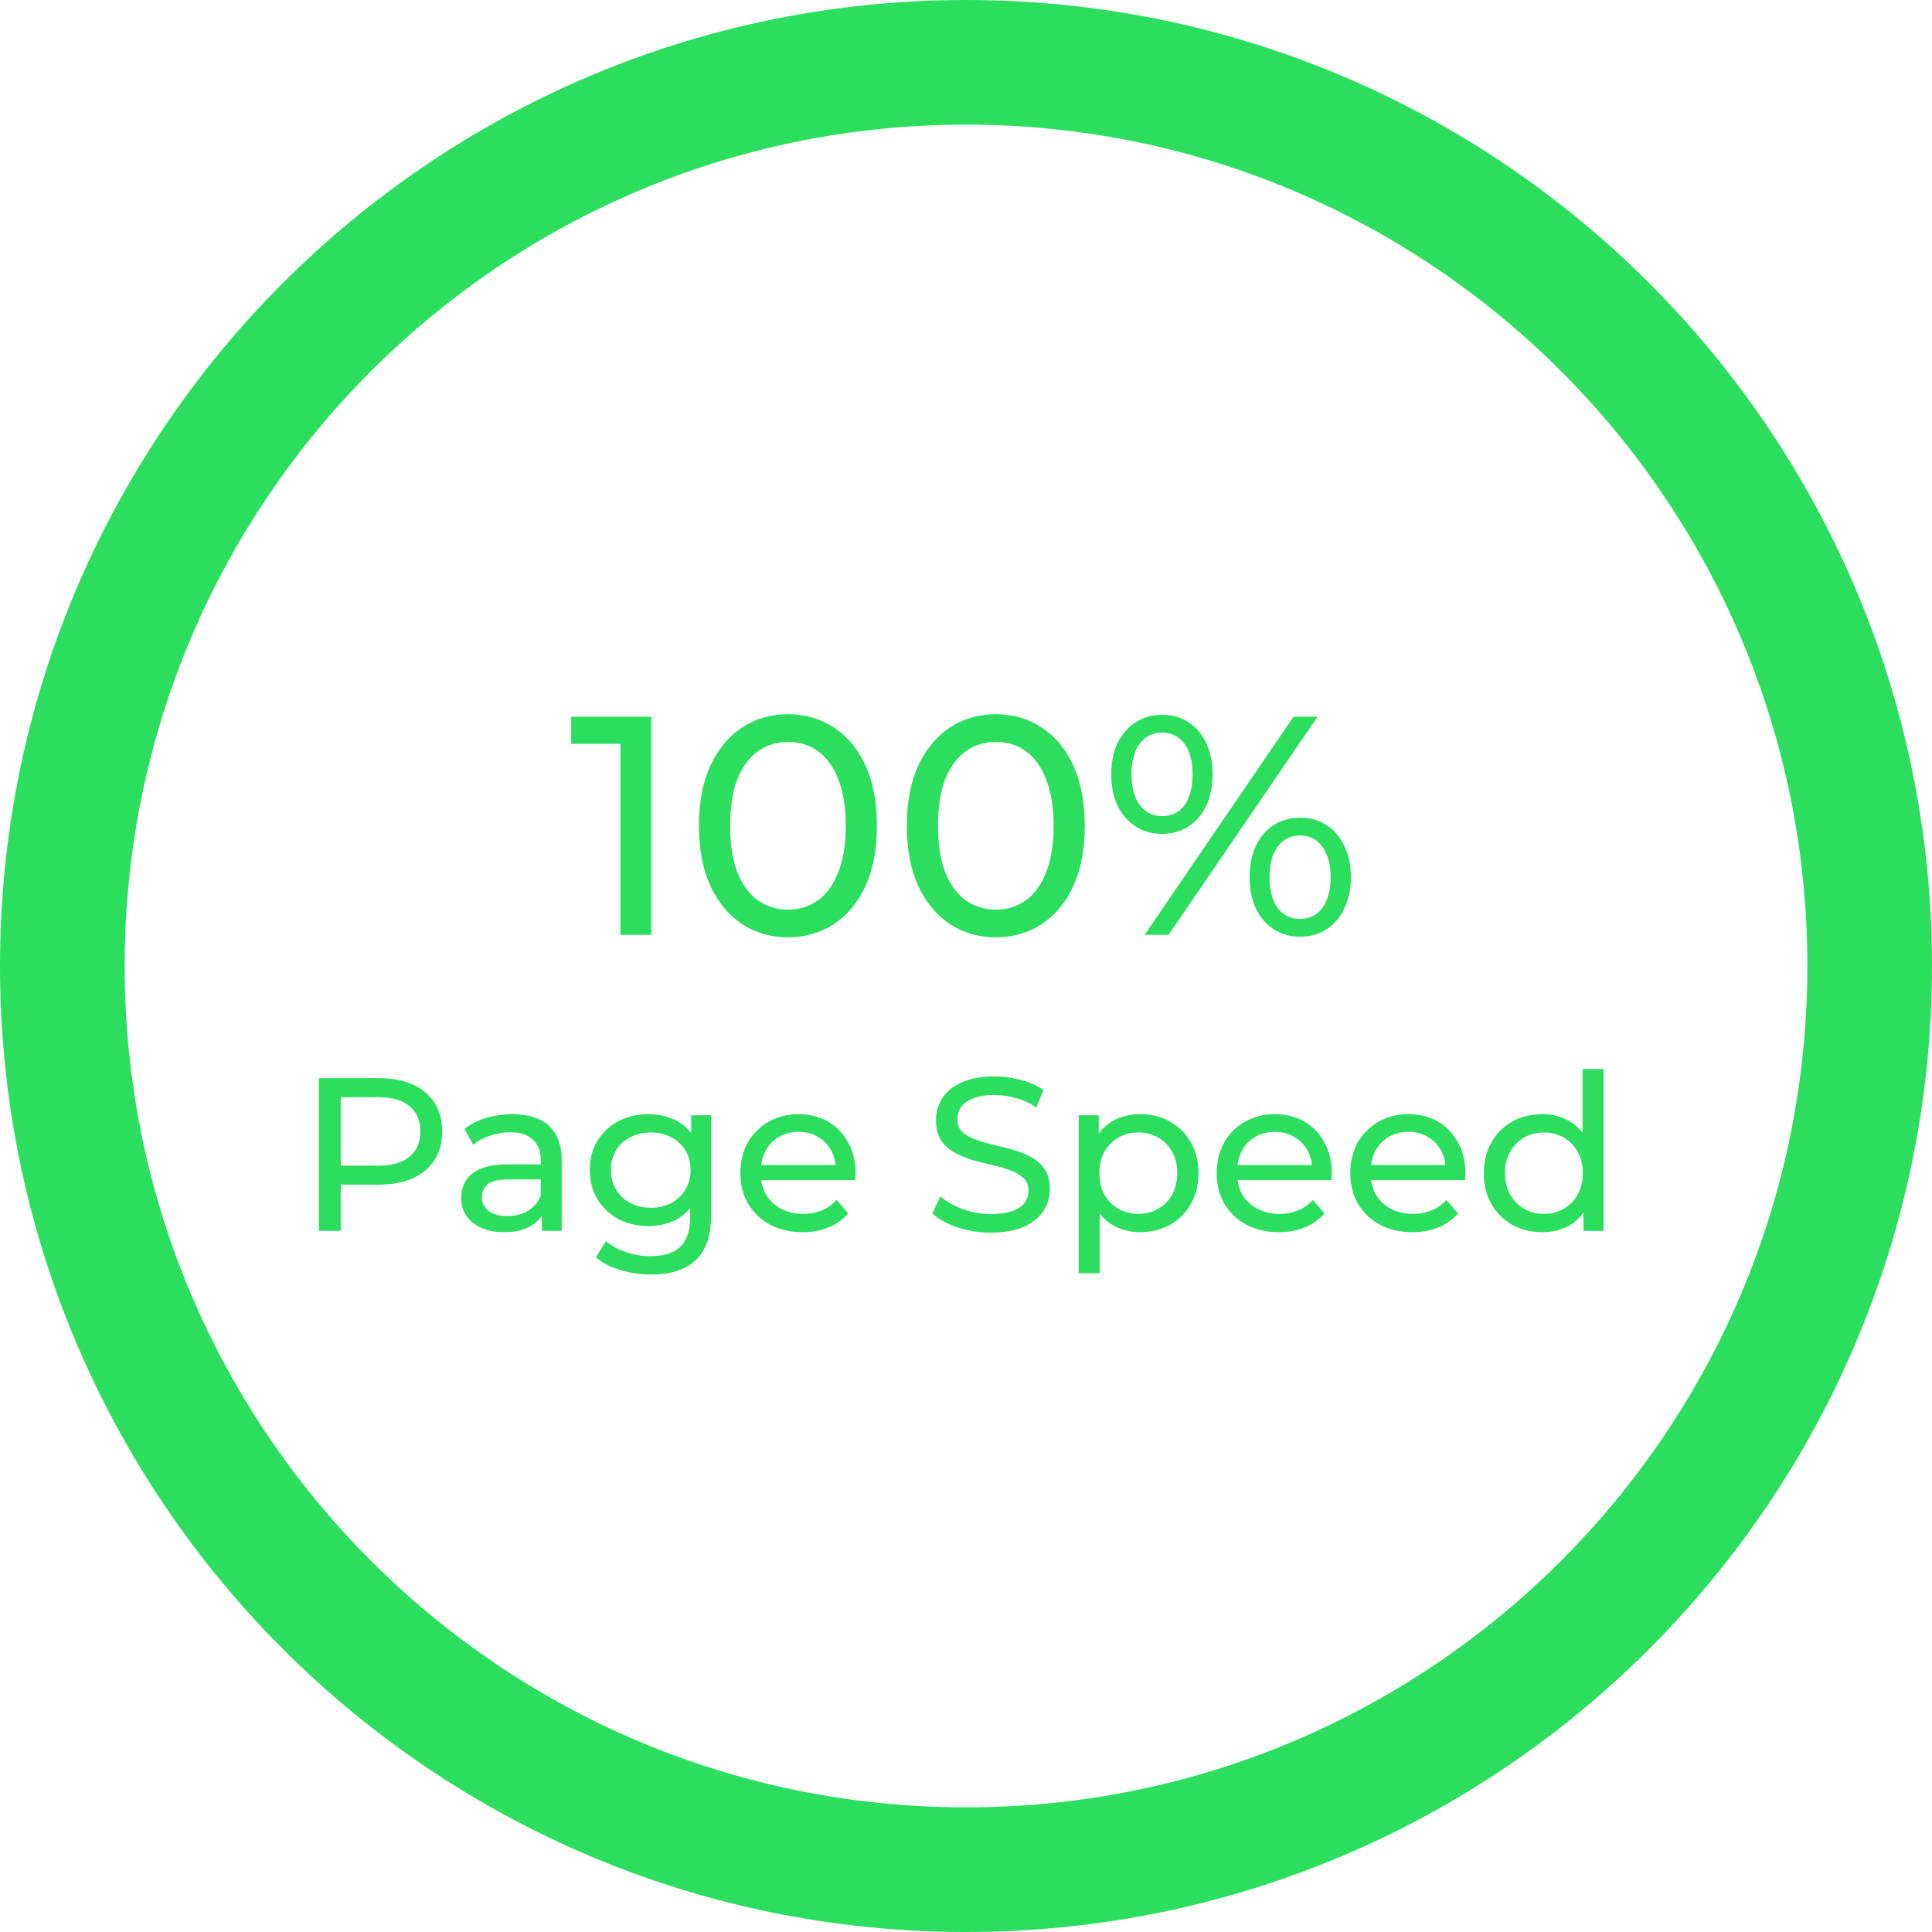
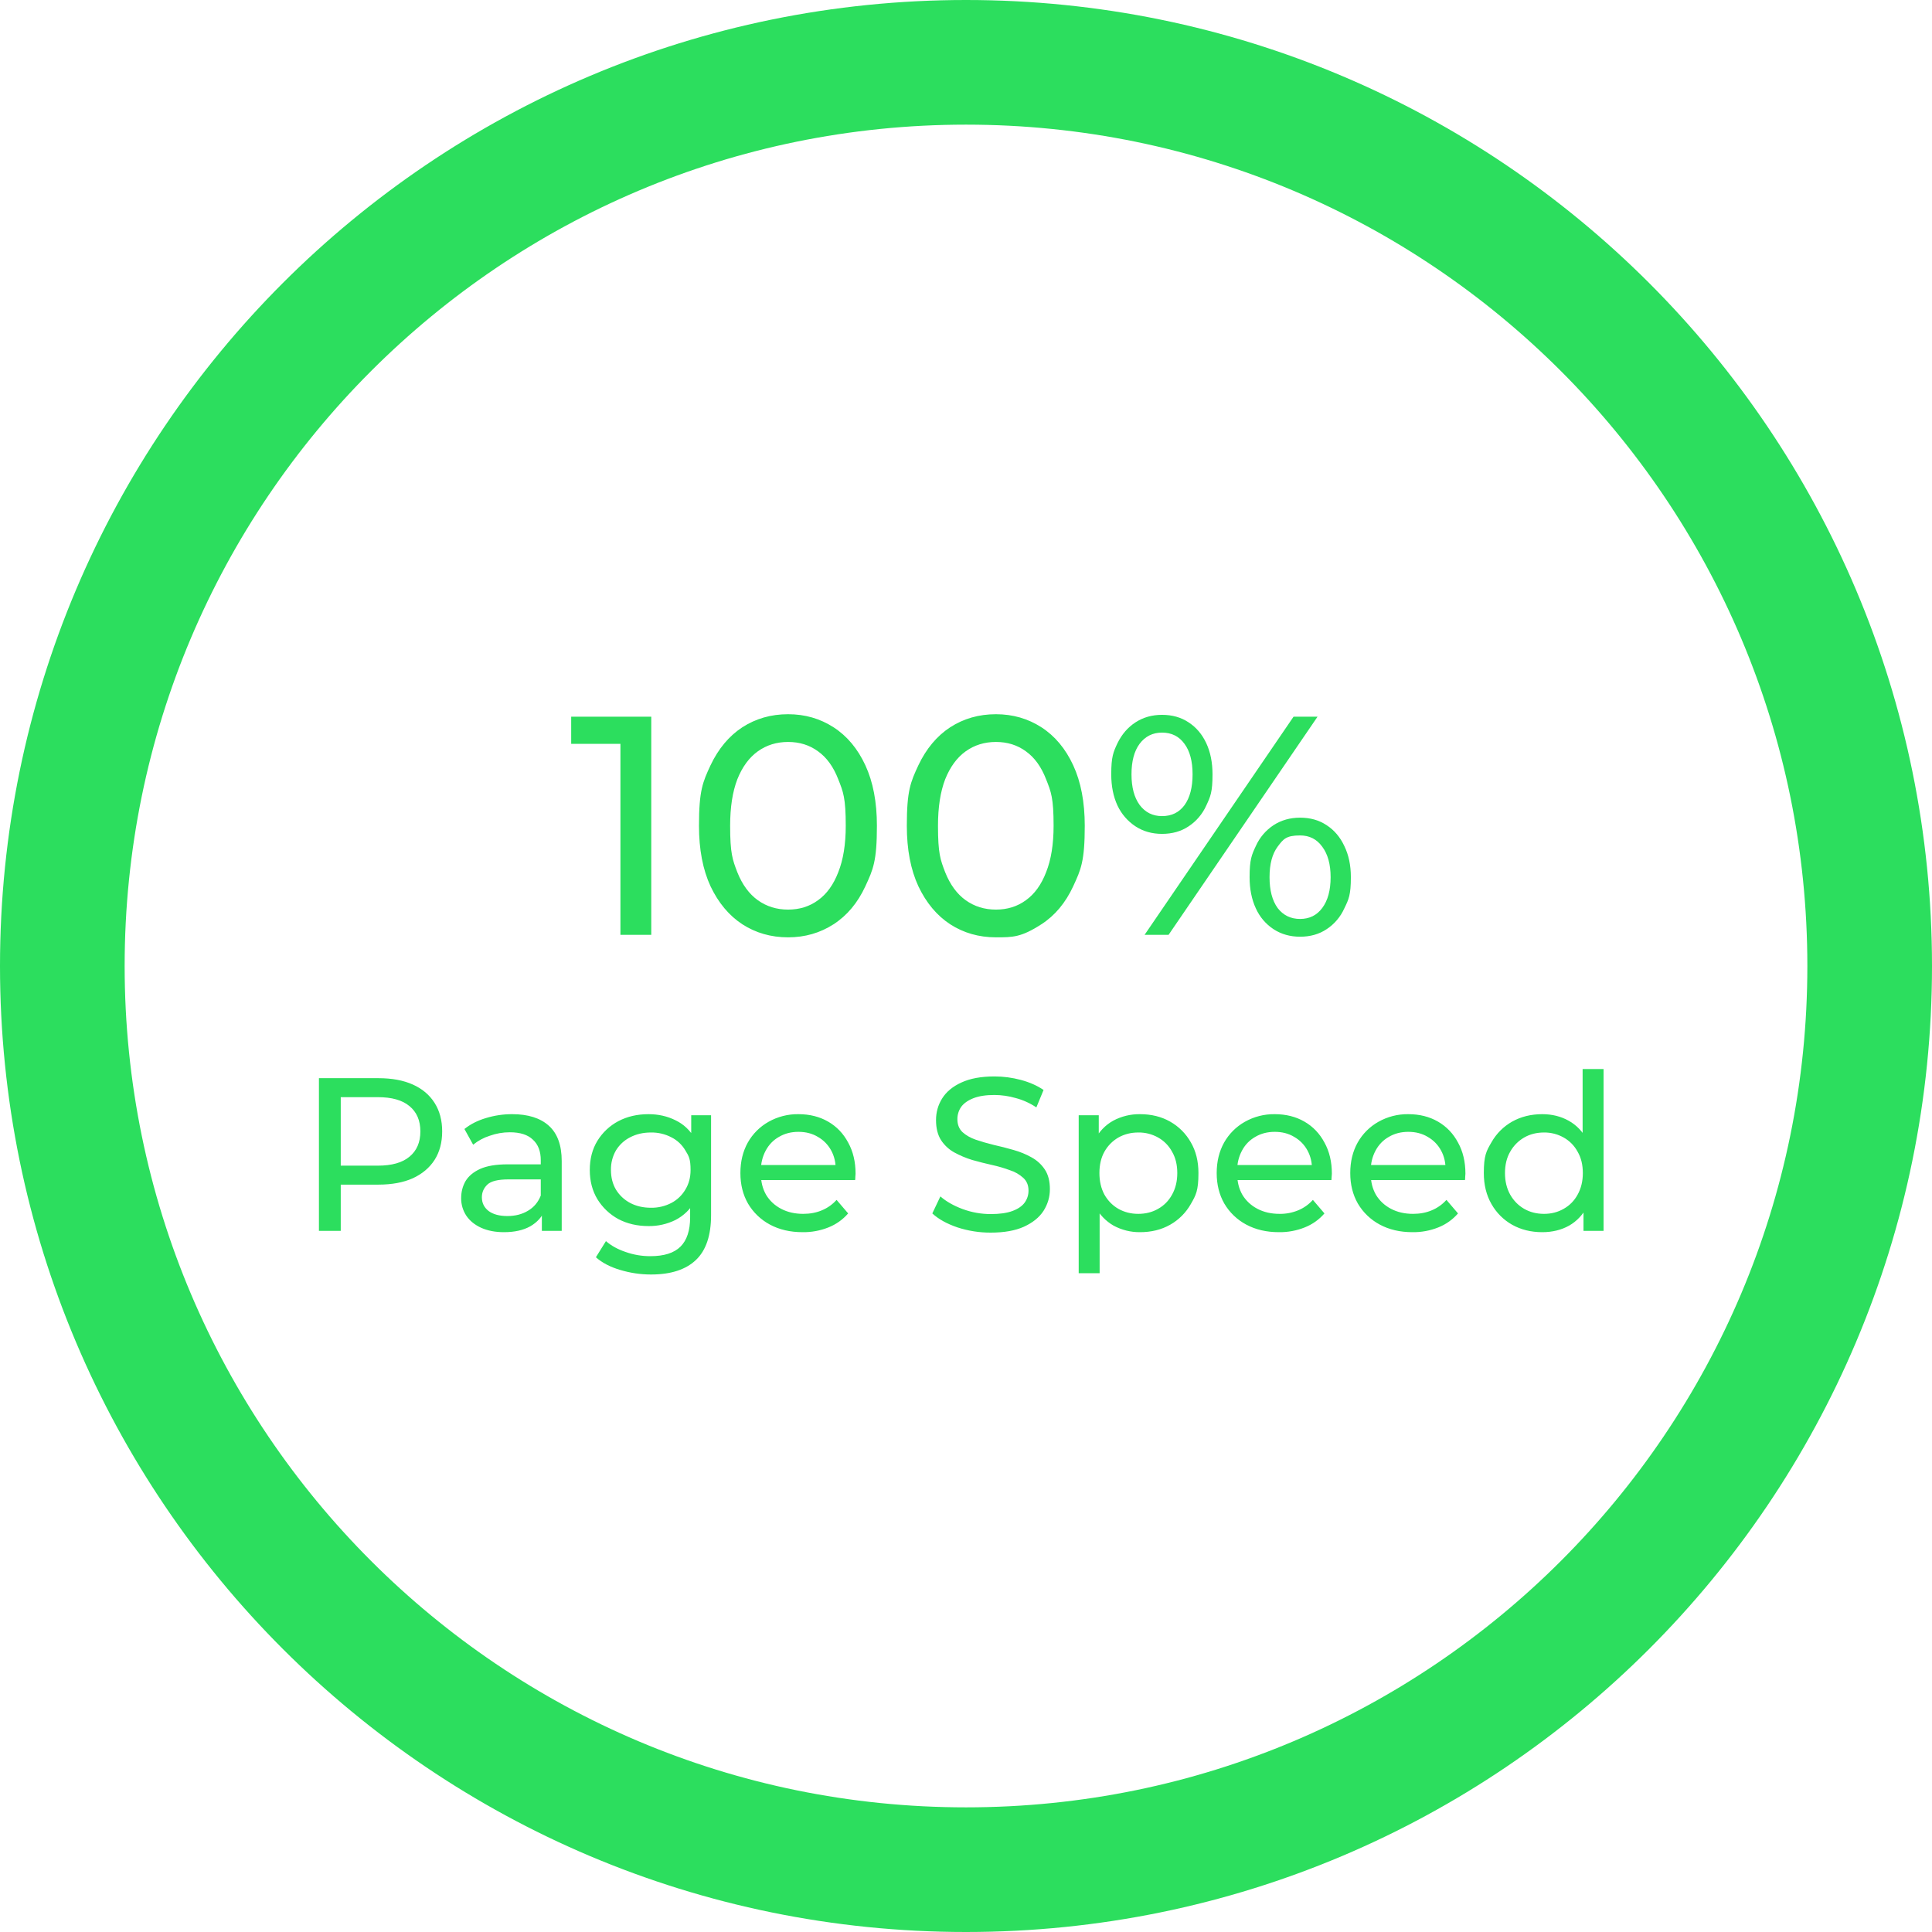
<svg xmlns="http://www.w3.org/2000/svg" width="124" height="124" fill="none">
-   <path d="M39.82 60V46.8l.86.94h-4.02V46h5.14v14h-1.98zm10.762.16c-1.093 0-2.073-.28-2.94-.84-.853-.56-1.533-1.373-2.04-2.44-.493-1.067-.74-2.36-.74-3.88s.247-2.813.74-3.88c.507-1.067 1.187-1.88 2.04-2.44.867-.56 1.847-.84 2.94-.84 1.08 0 2.054.28 2.92.84.867.56 1.547 1.373 2.04 2.44.494 1.067.74 2.36.74 3.88s-.246 2.813-.74 3.88c-.493 1.067-1.173 1.88-2.04 2.44-.866.56-1.84.84-2.92.84zm0-1.78c.734 0 1.374-.2 1.92-.6.56-.4.994-1 1.3-1.8.32-.8.48-1.793.48-2.98s-.16-2.18-.48-2.98c-.306-.8-.74-1.4-1.3-1.8-.546-.4-1.186-.6-1.92-.6-.733 0-1.38.2-1.94.6-.56.4-1 1-1.32 1.8-.306.8-.46 1.793-.46 2.98s.154 2.18.46 2.98c.32.8.76 1.4 1.32 1.8.56.4 1.207.6 1.94.6zm13.34 1.78c-1.093 0-2.073-.28-2.94-.84-.853-.56-1.533-1.373-2.04-2.44-.493-1.067-.74-2.36-.74-3.88s.247-2.813.74-3.88c.507-1.067 1.187-1.88 2.04-2.44.867-.56 1.847-.84 2.94-.84 1.08 0 2.053.28 2.92.84.867.56 1.547 1.373 2.04 2.44.493 1.067.74 2.36.74 3.88s-.246 2.813-.74 3.88c-.493 1.067-1.173 1.88-2.04 2.44s-1.84.84-2.92.84zm0-1.78c.734 0 1.374-.2 1.92-.6.56-.4.993-1 1.3-1.8.32-.8.48-1.793.48-2.98s-.16-2.18-.48-2.98c-.306-.8-.74-1.4-1.3-1.8-.546-.4-1.186-.6-1.92-.6-.733 0-1.38.2-1.94.6-.56.4-1 1-1.32 1.8-.306.8-.46 1.793-.46 2.98s.154 2.18.46 2.98c.32.8.76 1.4 1.32 1.8.56.4 1.207.6 1.94.6zm9.54 1.62l9.56-14h1.54l-9.56 14h-1.54zm1.12-6.48c-.64 0-1.207-.16-1.7-.48a3.261 3.261 0 01-1.16-1.34c-.267-.573-.4-1.24-.4-2s.133-1.427.4-2c.28-.573.667-1.02 1.16-1.34.493-.32 1.06-.48 1.7-.48.653 0 1.22.16 1.7.48.493.32.873.767 1.14 1.34.267.573.4 1.24.4 2s-.133 1.427-.4 2a3.125 3.125 0 01-1.14 1.34c-.48.32-1.047.48-1.7.48zm0-1.14c.613 0 1.093-.233 1.44-.7.347-.48.52-1.14.52-1.98 0-.84-.173-1.493-.52-1.96-.347-.48-.827-.72-1.44-.72-.6 0-1.08.24-1.44.72-.347.467-.52 1.12-.52 1.96 0 .827.173 1.48.52 1.96.36.48.84.72 1.44.72zm8.86 7.74c-.64 0-1.207-.16-1.7-.48a3.126 3.126 0 01-1.14-1.34c-.267-.573-.4-1.24-.4-2s.133-1.427.4-2a3.126 3.126 0 011.14-1.34c.493-.32 1.06-.48 1.7-.48.653 0 1.22.16 1.7.48.493.32.873.767 1.14 1.34.28.573.42 1.24.42 2s-.14 1.427-.42 2a3.125 3.125 0 01-1.14 1.34c-.48.32-1.047.48-1.7.48zm0-1.14c.6 0 1.073-.233 1.42-.7.36-.48.54-1.14.54-1.98 0-.827-.18-1.48-.54-1.96-.347-.48-.82-.72-1.42-.72s-1.08.24-1.44.72c-.347.467-.52 1.12-.52 1.96 0 .84.173 1.5.52 1.98.36.467.84.7 1.44.7zM20.47 79v-9.8h3.822c.859 0 1.591.135 2.198.406.607.27 1.073.663 1.4 1.176.327.513.49 1.125.49 1.834 0 .71-.163 1.32-.49 1.834-.327.504-.793.896-1.4 1.176-.607.27-1.34.406-2.198.406H21.24l.63-.658V79h-1.4zm1.4-3.486l-.63-.7h3.01c.896 0 1.573-.191 2.03-.574.467-.383.7-.924.7-1.624 0-.7-.233-1.241-.7-1.624-.457-.383-1.134-.574-2.03-.574h-3.01l.63-.7v5.796zM34.778 79v-1.568l-.07-.294v-2.674c0-.57-.168-1.008-.504-1.316-.326-.317-.82-.476-1.484-.476a3.82 3.82 0 00-1.288.224 3.22 3.22 0 00-1.064.574l-.56-1.008c.383-.308.84-.541 1.372-.7a5.683 5.683 0 011.694-.252c1.018 0 1.802.247 2.352.742.551.495.826 1.25.826 2.268V79h-1.274zm-2.436.084c-.55 0-1.036-.093-1.456-.28-.41-.187-.728-.443-.952-.77a1.998 1.998 0 01-.336-1.134c0-.401.094-.765.28-1.092.196-.327.51-.588.938-.784.44-.196 1.027-.294 1.764-.294h2.352v.966h-2.296c-.672 0-1.124.112-1.358.336-.233.224-.35.495-.35.812 0 .364.145.658.434.882.29.215.691.322 1.204.322.504 0 .943-.112 1.316-.336.383-.224.658-.55.826-.98l.266.924c-.177.439-.49.789-.938 1.05-.448.252-1.012.378-1.694.378zm9.446 2.716a6.79 6.79 0 01-1.988-.294c-.635-.187-1.153-.457-1.554-.812l.644-1.036c.345.299.77.532 1.274.7a4.733 4.733 0 001.582.266c.877 0 1.521-.205 1.932-.616.41-.41.616-1.036.616-1.876v-1.568l.14-1.47-.07-1.484v-2.03h1.274v6.412c0 1.307-.327 2.268-.98 2.884-.654.616-1.61.924-2.87.924zm-.168-3.108c-.719 0-1.363-.15-1.932-.448a3.595 3.595 0 01-1.344-1.274c-.327-.541-.49-1.167-.49-1.876 0-.719.163-1.344.49-1.876a3.488 3.488 0 011.344-1.26c.569-.299 1.213-.448 1.932-.448.634 0 1.213.13 1.736.392.522.252.938.644 1.246 1.176.317.532.476 1.204.476 2.016 0 .803-.159 1.47-.476 2.002a3.031 3.031 0 01-1.246 1.204 3.827 3.827 0 01-1.736.392zm.154-1.176a2.74 2.74 0 001.316-.308 2.26 2.26 0 00.896-.854c.224-.364.336-.784.336-1.26s-.112-.896-.336-1.26a2.161 2.161 0 00-.896-.84 2.74 2.74 0 00-1.316-.308c-.495 0-.938.103-1.33.308a2.256 2.256 0 00-.91.84 2.434 2.434 0 00-.322 1.26c0 .476.107.896.322 1.26.224.364.527.649.91.854.392.205.835.308 1.33.308zm9.736 1.568c-.794 0-1.494-.163-2.1-.49a3.593 3.593 0 01-1.4-1.344c-.327-.57-.49-1.223-.49-1.96 0-.737.158-1.39.476-1.96a3.5 3.5 0 011.33-1.33 3.784 3.784 0 011.918-.49c.718 0 1.353.159 1.904.476.55.317.98.765 1.288 1.344.317.57.476 1.237.476 2.002 0 .056-.005.121-.014.196 0 .075-.005.145-.014.21H48.57v-.966h5.614l-.546.336c.009-.476-.089-.9-.294-1.274a2.183 2.183 0 00-.854-.868c-.355-.215-.77-.322-1.246-.322-.467 0-.882.107-1.246.322-.364.205-.649.5-.854.882a2.63 2.63 0 00-.308 1.288v.224c0 .495.112.938.336 1.33.233.383.555.681.966.896.41.215.882.322 1.414.322.438 0 .835-.075 1.19-.224.364-.15.681-.373.952-.672l.742.868a3.24 3.24 0 01-1.26.896 4.309 4.309 0 01-1.666.308zm12.08.028a6.811 6.811 0 01-2.142-.336c-.682-.233-1.218-.532-1.61-.896l.518-1.092c.373.327.849.597 1.428.812a5.15 5.15 0 001.806.322c.569 0 1.031-.065 1.386-.196.354-.13.616-.308.784-.532a1.31 1.31 0 00.252-.784c0-.336-.112-.607-.336-.812a2.294 2.294 0 00-.854-.49 8.388 8.388 0 00-1.148-.336c-.42-.093-.845-.2-1.274-.322a6.208 6.208 0 01-1.162-.49 2.416 2.416 0 01-.84-.784c-.215-.336-.322-.765-.322-1.288 0-.504.13-.966.392-1.386.27-.43.681-.77 1.232-1.022.56-.261 1.269-.392 2.128-.392.569 0 1.134.075 1.694.224.56.15 1.045.364 1.456.644l-.462 1.12a4.39 4.39 0 00-1.33-.602 5.027 5.027 0 00-1.358-.196c-.551 0-1.004.07-1.358.21-.355.14-.616.327-.784.56a1.362 1.362 0 00-.238.784c0 .345.107.62.322.826.224.205.508.369.854.49.354.121.742.233 1.162.336.42.093.84.2 1.26.322.429.121.816.28 1.162.476.354.196.639.457.854.784.214.327.322.747.322 1.26 0 .495-.136.957-.406 1.386-.271.42-.691.76-1.26 1.022-.56.252-1.27.378-2.128.378zm9.577-.028a3.48 3.48 0 01-1.694-.42c-.504-.29-.91-.714-1.218-1.274-.299-.56-.448-1.26-.448-2.1 0-.84.145-1.54.434-2.1.299-.56.7-.98 1.204-1.26a3.536 3.536 0 011.722-.42c.728 0 1.372.159 1.932.476a3.5 3.5 0 011.33 1.33c.327.56.49 1.218.49 1.974s-.163 1.419-.49 1.988a3.5 3.5 0 01-1.33 1.33c-.56.317-1.204.476-1.932.476zm-3.934 2.632V71.58h1.288v2.002l-.084 1.722.14 1.722v4.69h-1.344zm3.822-3.808c.476 0 .9-.107 1.274-.322.383-.215.681-.518.896-.91.224-.401.336-.863.336-1.386 0-.532-.112-.99-.336-1.372a2.273 2.273 0 00-.896-.91 2.509 2.509 0 00-1.274-.322c-.467 0-.891.107-1.274.322a2.399 2.399 0 00-.896.91c-.215.383-.322.84-.322 1.372 0 .523.107.985.322 1.386.224.392.523.695.896.91.383.215.807.322 1.274.322zm9.025 1.176c-.793 0-1.493-.163-2.1-.49a3.593 3.593 0 01-1.4-1.344c-.327-.57-.49-1.223-.49-1.96 0-.737.159-1.39.476-1.96a3.5 3.5 0 011.33-1.33 3.784 3.784 0 011.918-.49c.719 0 1.353.159 1.904.476.55.317.98.765 1.288 1.344.317.57.476 1.237.476 2.002 0 .056-.005.121-.014.196 0 .075-.005.145-.014.21H79.14v-.966h5.614l-.546.336c.01-.476-.089-.9-.294-1.274a2.184 2.184 0 00-.854-.868c-.355-.215-.77-.322-1.246-.322-.467 0-.882.107-1.246.322a2.16 2.16 0 00-.854.882 2.628 2.628 0 00-.308 1.288v.224c0 .495.112.938.336 1.33.233.383.555.681.966.896.41.215.882.322 1.414.322a3.04 3.04 0 001.19-.224c.364-.15.681-.373.952-.672l.742.868a3.24 3.24 0 01-1.26.896 4.31 4.31 0 01-1.666.308zm8.572 0c-.793 0-1.493-.163-2.1-.49a3.593 3.593 0 01-1.4-1.344c-.326-.57-.49-1.223-.49-1.96 0-.737.159-1.39.476-1.96a3.5 3.5 0 011.33-1.33 3.784 3.784 0 011.918-.49c.719 0 1.354.159 1.904.476.55.317.98.765 1.288 1.344.318.57.476 1.237.476 2.002 0 .056-.004.121-.014.196 0 .075-.004.145-.014.21h-6.314v-.966h5.614l-.546.336c.01-.476-.088-.9-.294-1.274a2.183 2.183 0 00-.854-.868c-.354-.215-.77-.322-1.246-.322-.466 0-.882.107-1.246.322-.364.205-.648.5-.854.882a2.63 2.63 0 00-.308 1.288v.224c0 .495.112.938.336 1.33.234.383.556.681.966.896.41.215.882.322 1.414.322.439 0 .836-.075 1.19-.224.364-.15.682-.373.952-.672l.742.868a3.24 3.24 0 01-1.26.896 4.309 4.309 0 01-1.666.308zm8.335 0c-.72 0-1.363-.159-1.932-.476a3.5 3.5 0 01-1.33-1.33c-.327-.57-.49-1.232-.49-1.988s.163-1.414.49-1.974a3.5 3.5 0 011.33-1.33c.569-.317 1.213-.476 1.931-.476.626 0 1.19.14 1.694.42.504.28.906.7 1.204 1.26.308.56.462 1.26.462 2.1 0 .84-.149 1.54-.448 2.1-.289.56-.686.985-1.19 1.274-.504.28-1.078.42-1.721.42zm.112-1.176c.466 0 .886-.107 1.259-.322.383-.215.682-.518.896-.91.224-.401.336-.863.336-1.386 0-.532-.112-.99-.336-1.372a2.266 2.266 0 00-.896-.91 2.478 2.478 0 00-1.26-.322c-.475 0-.9.107-1.273.322a2.399 2.399 0 00-.897.91c-.224.383-.335.84-.335 1.372 0 .523.111.985.335 1.386.225.392.523.695.897.91.373.215.797.322 1.273.322zM101.632 79v-2.002l.084-1.722-.14-1.722v-4.942h1.344V79h-1.288z" fill="#2CDE5E" />
-   <circle cx="62" cy="62" r="58" stroke="#2CDE5E" stroke-width="8" />
+   <path fill="#2cde5e" d="M39.82 60V46.8l.86.94h-4.02V46h5.14v14zm10.762.16q-1.64 0-2.94-.84-1.28-.84-2.04-2.44-.74-1.6-.74-3.88c0-2.28.247-2.813.74-3.88q.76-1.6 2.04-2.44 1.3-.84 2.94-.84 1.62 0 2.92.84t2.04 2.44.74 3.88c0 2.28-.246 2.813-.74 3.88q-.74 1.6-2.04 2.44t-2.92.84m0-1.78q1.101 0 1.92-.6.84-.6 1.3-1.8.48-1.2.48-2.98c0-1.78-.16-2.18-.48-2.98q-.46-1.2-1.3-1.8-.819-.6-1.92-.6t-1.94.6q-.84.6-1.32 1.8-.46 1.2-.46 2.98c0 1.78.154 2.18.46 2.98q.48 1.2 1.32 1.8t1.94.6m13.34 1.78q-1.64 0-2.94-.84-1.28-.84-2.04-2.44-.74-1.6-.74-3.88c0-2.28.247-2.813.74-3.88q.76-1.6 2.04-2.44 1.3-.84 2.94-.84 1.62 0 2.92.84t2.04 2.44.74 3.88c0 2.28-.246 2.813-.74 3.88q-.74 1.6-2.04 2.44c-1.3.84-1.84.84-2.92.84m0-1.78q1.101 0 1.92-.6.84-.6 1.3-1.8.48-1.2.48-2.98c0-1.78-.16-2.18-.48-2.98q-.46-1.2-1.3-1.8-.819-.6-1.92-.6t-1.94.6q-.84.6-1.32 1.8-.46 1.2-.46 2.98c0 1.78.154 2.18.46 2.98q.48 1.2 1.32 1.8t1.94.6m9.54 1.62 9.56-14h1.54l-9.56 14zm1.12-6.48q-.96 0-1.7-.48a3.26 3.26 0 0 1-1.16-1.34q-.4-.86-.4-2c0-1.14.133-1.427.4-2q.42-.86 1.16-1.34t1.7-.48q.98 0 1.7.48.74.48 1.14 1.34t.4 2c0 1.14-.133 1.427-.4 2a3.13 3.13 0 0 1-1.14 1.34q-.72.48-1.7.48m0-1.14q.92 0 1.44-.7.52-.72.52-1.98t-.52-1.96q-.52-.72-1.44-.72-.9 0-1.44.72-.52.7-.52 1.96 0 1.24.52 1.96.54.72 1.44.72m8.86 7.74q-.96 0-1.7-.48a3.13 3.13 0 0 1-1.14-1.34q-.4-.86-.4-2c0-1.14.133-1.427.4-2a3.13 3.13 0 0 1 1.14-1.34q.74-.48 1.7-.48.98 0 1.7.48.74.48 1.14 1.34.42.86.42 2c0 1.14-.14 1.427-.42 2a3.13 3.13 0 0 1-1.14 1.34q-.72.48-1.7.48m0-1.14q.9 0 1.42-.7.54-.72.54-1.98 0-1.24-.54-1.96-.52-.72-1.42-.72c-.9 0-1.08.24-1.44.72q-.52.7-.52 1.96t.52 1.98q.54.7 1.44.7M20.47 79v-9.8h3.822q1.288 0 2.198.406t1.4 1.176.49 1.834-.49 1.834q-.49.756-1.4 1.176-.91.405-2.198.406H21.24l.63-.658V79zm1.4-3.486-.63-.7h3.01q1.344 0 2.03-.574.7-.574.7-1.624t-.7-1.624q-.686-.574-2.03-.574h-3.01l.63-.7zM34.778 79v-1.568l-.07-.294v-2.674q0-.855-.504-1.316-.488-.476-1.484-.476a3.8 3.8 0 0 0-1.288.224 3.2 3.2 0 0 0-1.064.574l-.56-1.008q.574-.462 1.372-.7a5.7 5.7 0 0 1 1.694-.252q1.527 0 2.352.742.826.742.826 2.268V79zm-2.436.084q-.826 0-1.456-.28-.616-.28-.952-.77a2 2 0 0 1-.336-1.134q0-.601.28-1.092.295-.49.938-.784.66-.294 1.764-.294h2.352v.966h-2.296q-1.008 0-1.358.336t-.35.812q0 .546.434.882.435.322 1.204.322.756 0 1.316-.336.574-.335.826-.98l.266.924q-.266.659-.938 1.05-.672.378-1.694.378m9.446 2.716a6.8 6.8 0 0 1-1.988-.294q-.952-.28-1.554-.812l.644-1.036q.518.448 1.274.7a4.7 4.7 0 0 0 1.582.266q1.316 0 1.932-.616.615-.615.616-1.876v-1.568l.14-1.47-.07-1.484v-2.03h1.274v6.412q0 1.96-.98 2.884t-2.87.924m-.168-3.108q-1.078 0-1.932-.448a3.6 3.6 0 0 1-1.344-1.274q-.49-.812-.49-1.876 0-1.078.49-1.876a3.5 3.5 0 0 1 1.344-1.26q.854-.448 1.932-.448.951 0 1.736.392.784.378 1.246 1.176.476.798.476 2.016 0 1.204-.476 2.002a3.03 3.03 0 0 1-1.246 1.204 3.8 3.8 0 0 1-1.736.392m.154-1.176a2.74 2.74 0 0 0 1.316-.308 2.26 2.26 0 0 0 .896-.854q.336-.546.336-1.26c0-.714-.112-.896-.336-1.26a2.16 2.16 0 0 0-.896-.84 2.74 2.74 0 0 0-1.316-.308q-.742 0-1.33.308a2.26 2.26 0 0 0-.91.84 2.43 2.43 0 0 0-.322 1.26q0 .714.322 1.26.336.546.91.854.588.308 1.33.308m9.736 1.568q-1.191 0-2.1-.49a3.6 3.6 0 0 1-1.4-1.344q-.49-.855-.49-1.96t.476-1.96a3.5 3.5 0 0 1 1.33-1.33 3.8 3.8 0 0 1 1.918-.49q1.077 0 1.904.476.826.475 1.288 1.344.476.855.476 2.002 0 .084-.014.196 0 .112-.014.21H48.57v-.966h5.614l-.546.336q.014-.714-.294-1.274a2.2 2.2 0 0 0-.854-.868q-.532-.322-1.246-.322-.7 0-1.246.322-.546.308-.854.882a2.63 2.63 0 0 0-.308 1.288v.224q0 .742.336 1.33.35.574.966.896.615.322 1.414.322.657 0 1.19-.224.546-.224.952-.672l.742.868a3.24 3.24 0 0 1-1.26.896 4.3 4.3 0 0 1-1.666.308m12.08.028a6.8 6.8 0 0 1-2.142-.336q-1.023-.35-1.61-.896l.518-1.092q.56.49 1.428.812a5.2 5.2 0 0 0 1.806.322q.854 0 1.386-.196t.784-.532a1.3 1.3 0 0 0 .252-.784q0-.504-.336-.812a2.3 2.3 0 0 0-.854-.49 8.4 8.4 0 0 0-1.148-.336q-.63-.14-1.274-.322a6.2 6.2 0 0 1-1.162-.49 2.4 2.4 0 0 1-.84-.784q-.322-.504-.322-1.288 0-.756.392-1.386.405-.645 1.232-1.022.84-.392 2.128-.392.854 0 1.694.224.84.225 1.456.644l-.462 1.12a4.4 4.4 0 0 0-1.33-.602 5 5 0 0 0-1.358-.196q-.827 0-1.358.21t-.784.56a1.36 1.36 0 0 0-.238.784q0 .517.322.826.335.308.854.49.532.181 1.162.336.63.14 1.26.322.643.182 1.162.476.531.294.854.784t.322 1.26q0 .743-.406 1.386-.406.63-1.26 1.022-.84.378-2.128.378m9.577-.028a3.5 3.5 0 0 1-1.694-.42q-.756-.434-1.218-1.274-.448-.84-.448-2.1t.434-2.1q.448-.84 1.204-1.26a3.54 3.54 0 0 1 1.722-.42q1.092 0 1.932.476a3.5 3.5 0 0 1 1.33 1.33q.49.84.49 1.974c0 1.134-.163 1.419-.49 1.988a3.5 3.5 0 0 1-1.33 1.33q-.84.476-1.932.476m-3.934 2.632V71.58h1.288v2.002l-.084 1.722.14 1.722v4.69zm3.822-3.808q.714 0 1.274-.322.574-.322.896-.91.336-.601.336-1.386 0-.798-.336-1.372a2.27 2.27 0 0 0-.896-.91 2.5 2.5 0 0 0-1.274-.322q-.7 0-1.274.322a2.4 2.4 0 0 0-.896.91q-.322.574-.322 1.372 0 .785.322 1.386.336.588.896.91.574.322 1.274.322m9.025 1.176q-1.19 0-2.1-.49a3.6 3.6 0 0 1-1.4-1.344q-.49-.855-.49-1.96t.476-1.96a3.5 3.5 0 0 1 1.33-1.33 3.8 3.8 0 0 1 1.918-.49q1.078 0 1.904.476.825.475 1.288 1.344.476.855.476 2.002 0 .084-.014.196 0 .112-.014.21H79.14v-.966h5.614l-.546.336q.014-.714-.294-1.274a2.2 2.2 0 0 0-.854-.868q-.532-.322-1.246-.322-.7 0-1.246.322a2.16 2.16 0 0 0-.854.882 2.6 2.6 0 0 0-.308 1.288v.224q0 .742.336 1.33.35.574.966.896.615.322 1.414.322a3 3 0 0 0 1.19-.224q.546-.224.952-.672l.742.868a3.24 3.24 0 0 1-1.26.896 4.3 4.3 0 0 1-1.666.308m8.572 0q-1.19 0-2.1-.49a3.6 3.6 0 0 1-1.4-1.344q-.49-.855-.49-1.96t.476-1.96a3.5 3.5 0 0 1 1.33-1.33 3.8 3.8 0 0 1 1.918-.49q1.079 0 1.904.476.825.475 1.288 1.344.476.855.476 2.002 0 .084-.014.196 0 .112-.014.21h-6.314v-.966h5.614l-.546.336q.015-.714-.294-1.274a2.2 2.2 0 0 0-.854-.868q-.531-.322-1.246-.322-.7 0-1.246.322-.545.308-.854.882a2.63 2.63 0 0 0-.308 1.288v.224q0 .742.336 1.33.351.574.966.896t1.414.322q.659 0 1.19-.224.546-.224.952-.672l.742.868a3.24 3.24 0 0 1-1.26.896 4.3 4.3 0 0 1-1.666.308m8.335 0q-1.08 0-1.932-.476a3.5 3.5 0 0 1-1.33-1.33q-.49-.855-.49-1.988c0-1.133.163-1.414.49-1.974a3.5 3.5 0 0 1 1.33-1.33q.854-.476 1.931-.476.939 0 1.694.42.757.42 1.204 1.26.462.84.462 2.1t-.448 2.1q-.434.84-1.19 1.274-.756.42-1.721.42m.112-1.176q.7 0 1.259-.322.575-.322.896-.91.336-.601.336-1.386 0-.798-.336-1.372a2.27 2.27 0 0 0-.896-.91 2.5 2.5 0 0 0-1.26-.322q-.713 0-1.273.322a2.4 2.4 0 0 0-.897.91q-.335.574-.335 1.372 0 .785.335 1.386.337.588.897.91t1.273.322zM101.632 79v-2.002l.084-1.722-.14-1.722v-4.942h1.344V79z" />
+   <circle cx="62" cy="62" r="58" stroke="#2cde5e" stroke-width="8" />
</svg>
